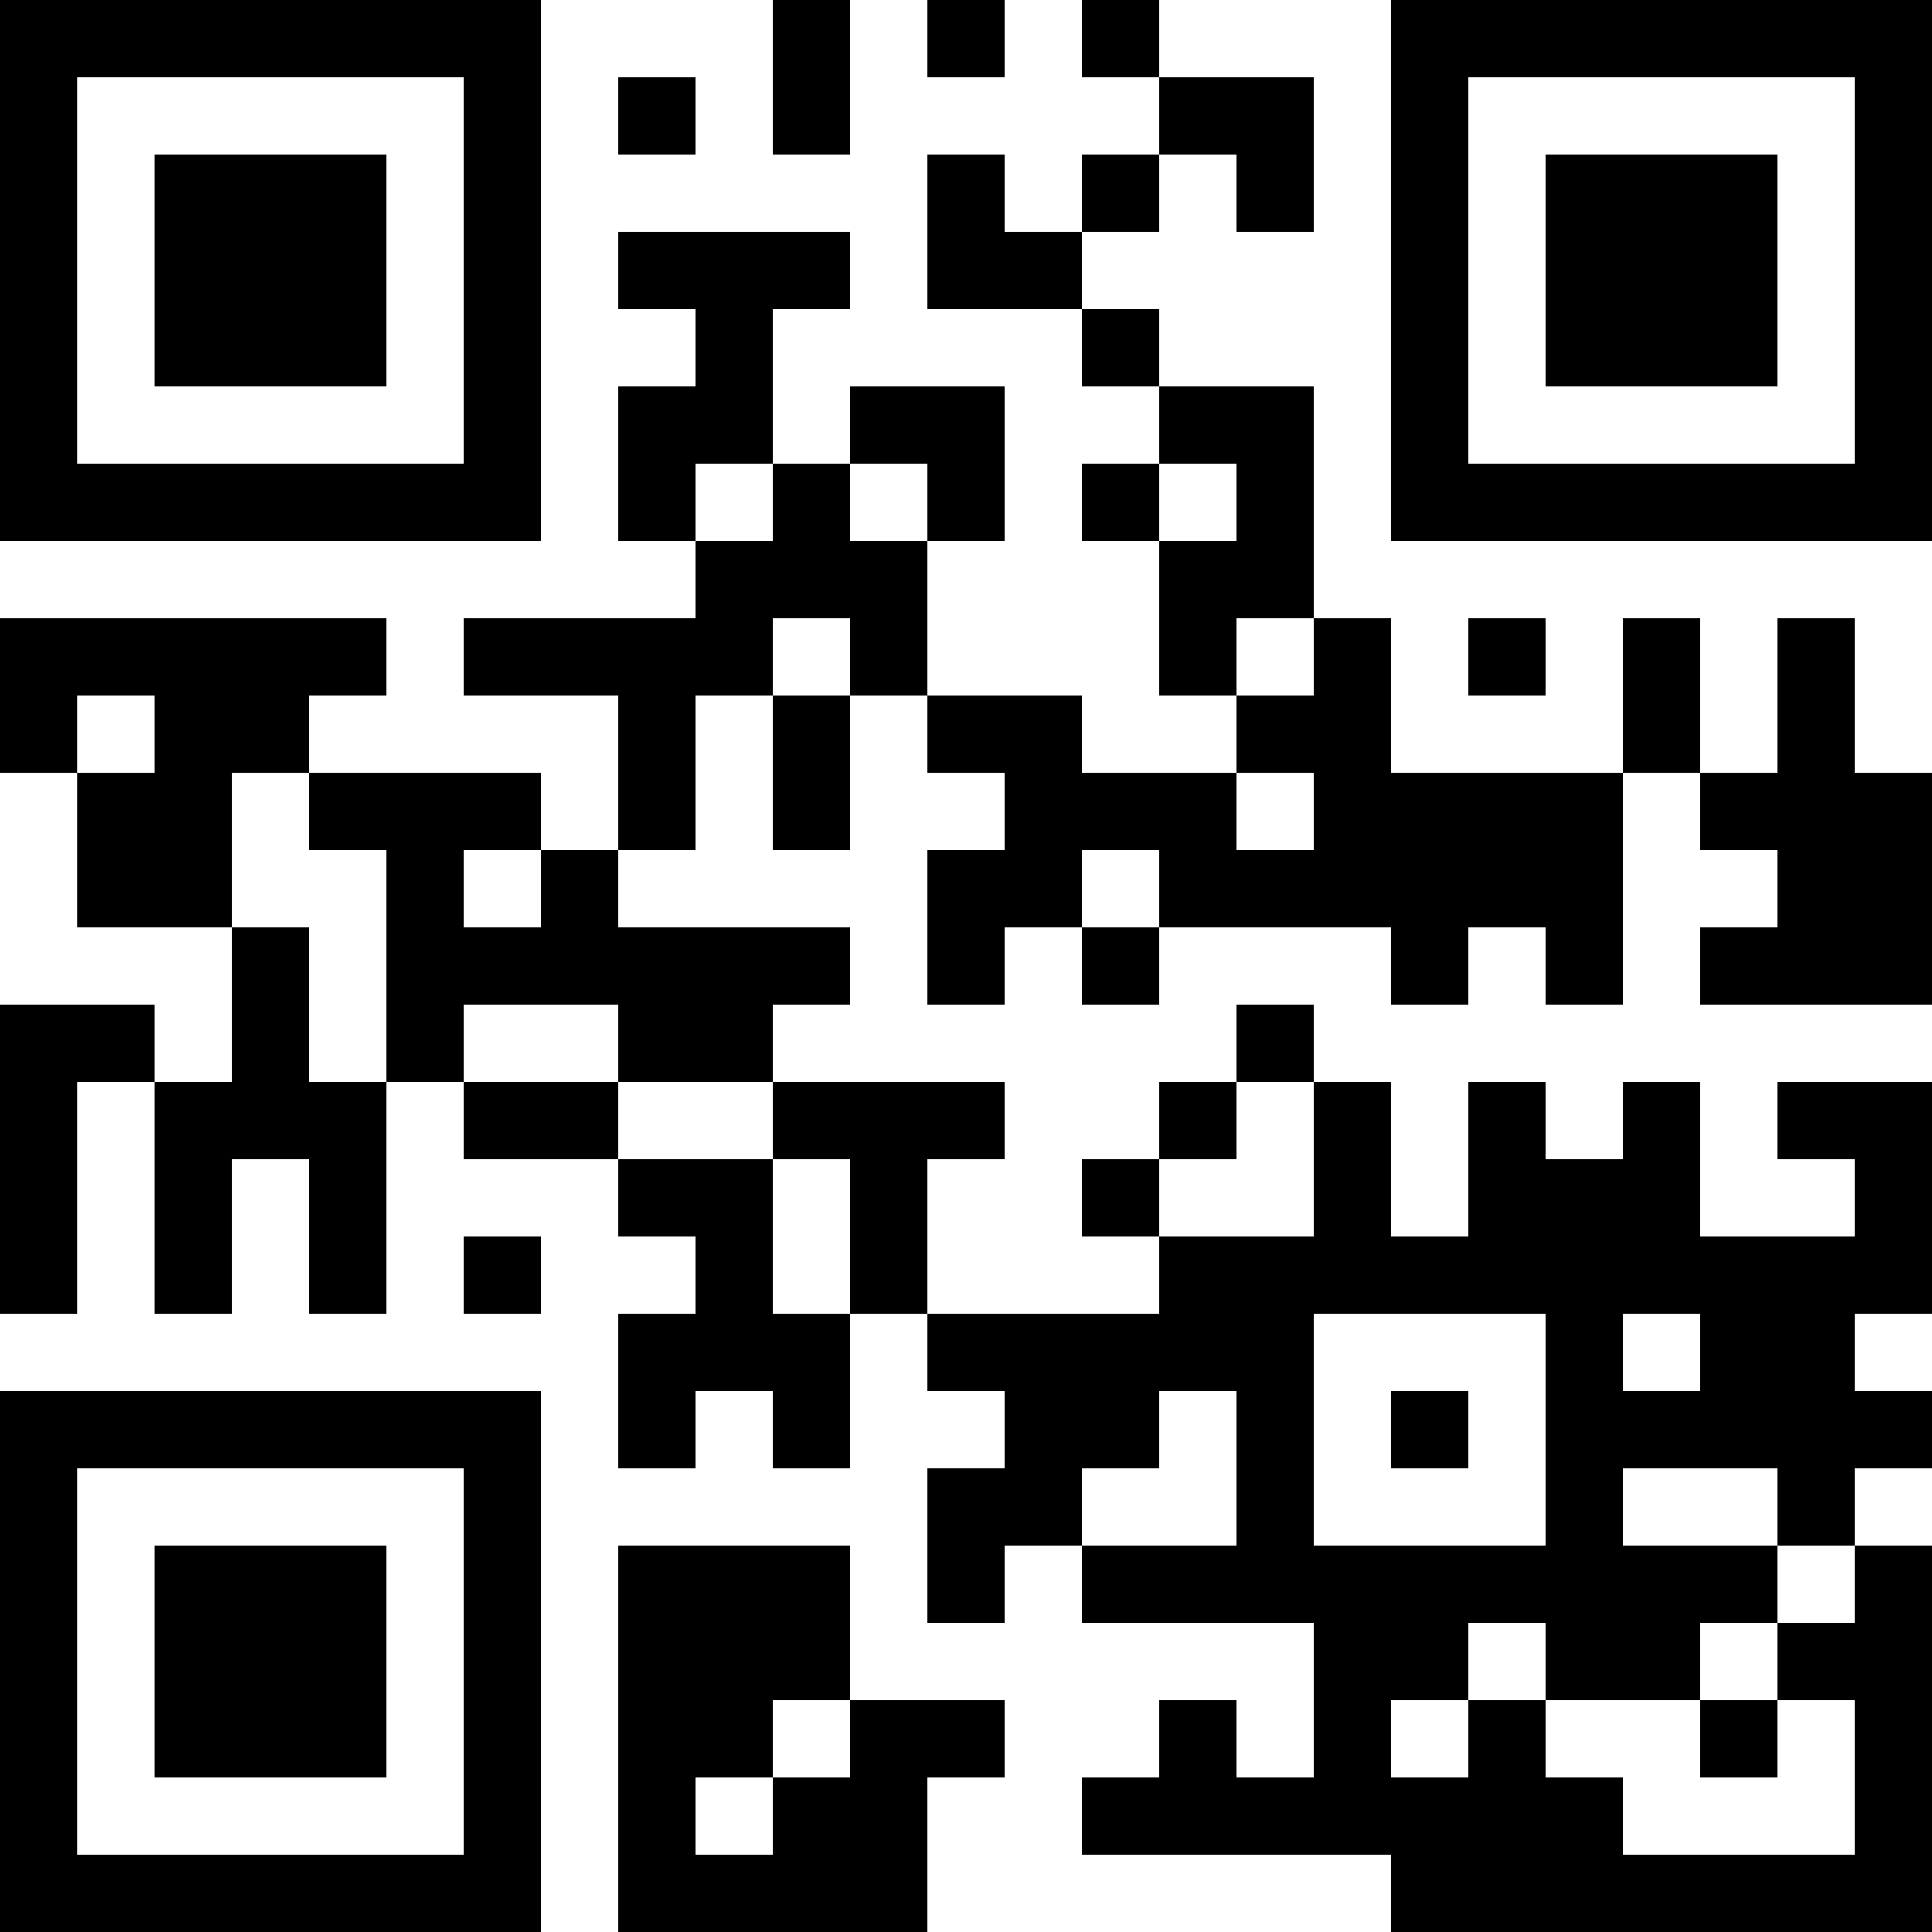
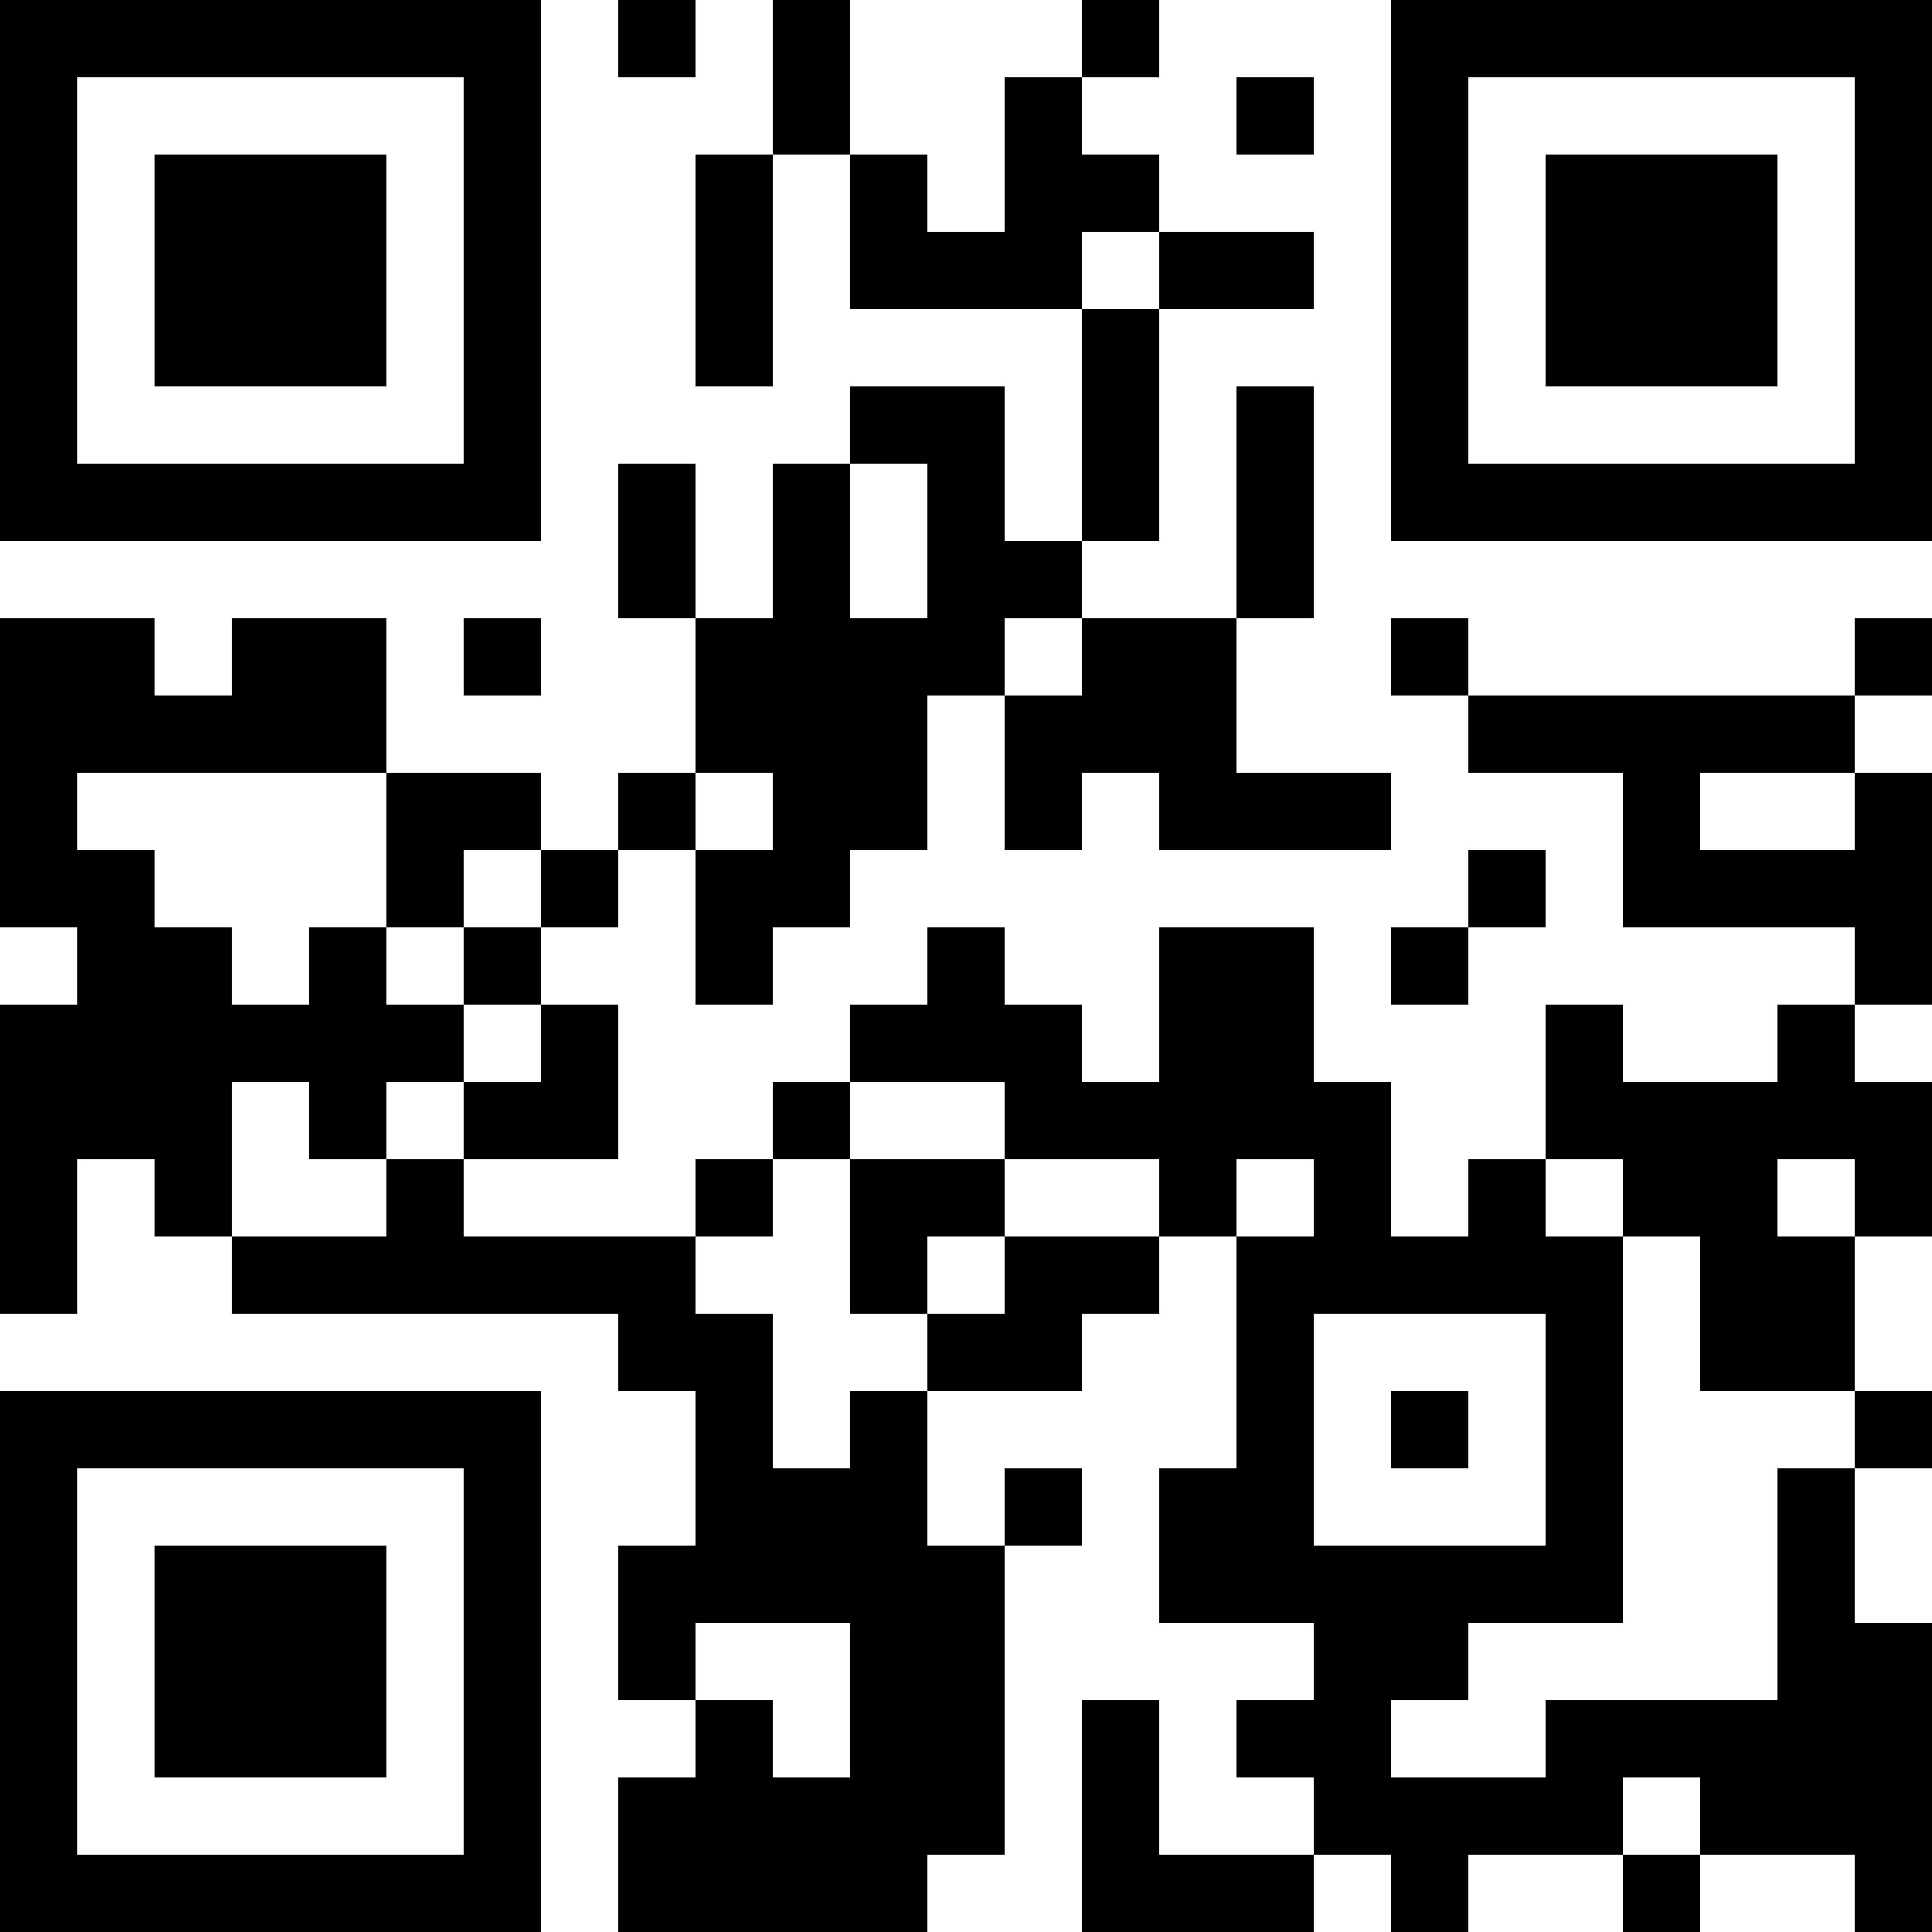
<svg xmlns="http://www.w3.org/2000/svg" version="1.1" width="100" height="100" viewBox="0 0 100 100">
  <rect x="0" y="0" width="100" height="100" fill="#ffffff" />
  <g transform="scale(4)">
    <g transform="translate(0,0)">
-       <path fill-rule="evenodd" d="M10 0L10 2L11 2L11 0ZM12 0L12 1L13 1L13 0ZM14 0L14 1L15 1L15 2L14 2L14 3L13 3L13 2L12 2L12 4L14 4L14 5L15 5L15 6L14 6L14 7L15 7L15 9L16 9L16 10L14 10L14 9L12 9L12 7L13 7L13 5L11 5L11 6L10 6L10 4L11 4L11 3L8 3L8 4L9 4L9 5L8 5L8 7L9 7L9 8L6 8L6 9L8 9L8 11L7 11L7 10L4 10L4 9L5 9L5 8L0 8L0 10L1 10L1 12L3 12L3 14L2 14L2 13L0 13L0 17L1 17L1 14L2 14L2 17L3 17L3 15L4 15L4 17L5 17L5 14L6 14L6 15L8 15L8 16L9 16L9 17L8 17L8 19L9 19L9 18L10 18L10 19L11 19L11 17L12 17L12 18L13 18L13 19L12 19L12 21L13 21L13 20L14 20L14 21L17 21L17 23L16 23L16 22L15 22L15 23L14 23L14 24L18 24L18 25L25 25L25 20L24 20L24 19L25 19L25 18L24 18L24 17L25 17L25 14L23 14L23 15L24 15L24 16L22 16L22 14L21 14L21 15L20 15L20 14L19 14L19 16L18 16L18 14L17 14L17 13L16 13L16 14L15 14L15 15L14 15L14 16L15 16L15 17L12 17L12 15L13 15L13 14L10 14L10 13L11 13L11 12L8 12L8 11L9 11L9 9L10 9L10 11L11 11L11 9L12 9L12 10L13 10L13 11L12 11L12 13L13 13L13 12L14 12L14 13L15 13L15 12L18 12L18 13L19 13L19 12L20 12L20 13L21 13L21 10L22 10L22 11L23 11L23 12L22 12L22 13L25 13L25 10L24 10L24 8L23 8L23 10L22 10L22 8L21 8L21 10L18 10L18 8L17 8L17 5L15 5L15 4L14 4L14 3L15 3L15 2L16 2L16 3L17 3L17 1L15 1L15 0ZM8 1L8 2L9 2L9 1ZM9 6L9 7L10 7L10 6ZM11 6L11 7L12 7L12 6ZM15 6L15 7L16 7L16 6ZM10 8L10 9L11 9L11 8ZM16 8L16 9L17 9L17 8ZM19 8L19 9L20 9L20 8ZM1 9L1 10L2 10L2 9ZM3 10L3 12L4 12L4 14L5 14L5 11L4 11L4 10ZM16 10L16 11L17 11L17 10ZM6 11L6 12L7 12L7 11ZM14 11L14 12L15 12L15 11ZM6 13L6 14L8 14L8 15L10 15L10 17L11 17L11 15L10 15L10 14L8 14L8 13ZM16 14L16 15L15 15L15 16L17 16L17 14ZM6 16L6 17L7 17L7 16ZM17 17L17 20L20 20L20 17ZM21 17L21 18L22 18L22 17ZM15 18L15 19L14 19L14 20L16 20L16 18ZM18 18L18 19L19 19L19 18ZM21 19L21 20L23 20L23 21L22 21L22 22L20 22L20 21L19 21L19 22L18 22L18 23L19 23L19 22L20 22L20 23L21 23L21 24L24 24L24 22L23 22L23 21L24 21L24 20L23 20L23 19ZM8 20L8 25L12 25L12 23L13 23L13 22L11 22L11 20ZM10 22L10 23L9 23L9 24L10 24L10 23L11 23L11 22ZM22 22L22 23L23 23L23 22ZM0 0L0 7L7 7L7 0ZM1 1L1 6L6 6L6 1ZM2 2L2 5L5 5L5 2ZM18 0L18 7L25 7L25 0ZM19 1L19 6L24 6L24 1ZM20 2L20 5L23 5L23 2ZM0 18L0 25L7 25L7 18ZM1 19L1 24L6 24L6 19ZM2 20L2 23L5 23L5 20Z" fill="#000000" />
+       <path fill-rule="evenodd" d="M8 0L8 1L9 1L9 0ZM10 0L10 2L9 2L9 5L10 5L10 2L11 2L11 4L14 4L14 7L13 7L13 5L11 5L11 6L10 6L10 8L9 8L9 6L8 6L8 8L9 8L9 10L8 10L8 11L7 11L7 10L5 10L5 8L3 8L3 9L2 9L2 8L0 8L0 12L1 12L1 13L0 13L0 17L1 17L1 15L2 15L2 16L3 16L3 17L8 17L8 18L9 18L9 20L8 20L8 22L9 22L9 23L8 23L8 25L12 25L12 24L13 24L13 20L14 20L14 19L13 19L13 20L12 20L12 18L14 18L14 17L15 17L15 16L16 16L16 19L15 19L15 21L17 21L17 22L16 22L16 23L17 23L17 24L15 24L15 22L14 22L14 25L17 25L17 24L18 24L18 25L19 25L19 24L21 24L21 25L22 25L22 24L24 24L24 25L25 25L25 21L24 21L24 19L25 19L25 18L24 18L24 16L25 16L25 14L24 14L24 13L25 13L25 10L24 10L24 9L25 9L25 8L24 8L24 9L19 9L19 8L18 8L18 9L19 9L19 10L21 10L21 12L24 12L24 13L23 13L23 14L21 14L21 13L20 13L20 15L19 15L19 16L18 16L18 14L17 14L17 12L15 12L15 14L14 14L14 13L13 13L13 12L12 12L12 13L11 13L11 14L10 14L10 15L9 15L9 16L6 16L6 15L8 15L8 13L7 13L7 12L8 12L8 11L9 11L9 13L10 13L10 12L11 12L11 11L12 11L12 9L13 9L13 11L14 11L14 10L15 10L15 11L18 11L18 10L16 10L16 8L17 8L17 5L16 5L16 8L14 8L14 7L15 7L15 4L17 4L17 3L15 3L15 2L14 2L14 1L15 1L15 0L14 0L14 1L13 1L13 3L12 3L12 2L11 2L11 0ZM16 1L16 2L17 2L17 1ZM14 3L14 4L15 4L15 3ZM11 6L11 8L12 8L12 6ZM6 8L6 9L7 9L7 8ZM13 8L13 9L14 9L14 8ZM1 10L1 11L2 11L2 12L3 12L3 13L4 13L4 12L5 12L5 13L6 13L6 14L5 14L5 15L4 15L4 14L3 14L3 16L5 16L5 15L6 15L6 14L7 14L7 13L6 13L6 12L7 12L7 11L6 11L6 12L5 12L5 10ZM9 10L9 11L10 11L10 10ZM22 10L22 11L24 11L24 10ZM19 11L19 12L18 12L18 13L19 13L19 12L20 12L20 11ZM11 14L11 15L10 15L10 16L9 16L9 17L10 17L10 19L11 19L11 18L12 18L12 17L13 17L13 16L15 16L15 15L13 15L13 14ZM11 15L11 17L12 17L12 16L13 16L13 15ZM16 15L16 16L17 16L17 15ZM20 15L20 16L21 16L21 21L19 21L19 22L18 22L18 23L20 23L20 22L23 22L23 19L24 19L24 18L22 18L22 16L21 16L21 15ZM23 15L23 16L24 16L24 15ZM17 17L17 20L20 20L20 17ZM18 18L18 19L19 19L19 18ZM9 21L9 22L10 22L10 23L11 23L11 21ZM21 23L21 24L22 24L22 23ZM0 0L0 7L7 7L7 0ZM1 1L1 6L6 6L6 1ZM2 2L2 5L5 5L5 2ZM18 0L18 7L25 7L25 0ZM19 1L19 6L24 6L24 1ZM20 2L20 5L23 5L23 2ZM0 18L0 25L7 25L7 18ZM1 19L1 24L6 24L6 19ZM2 20L2 23L5 23L5 20Z" fill="#000000" />
    </g>
  </g>
</svg>
